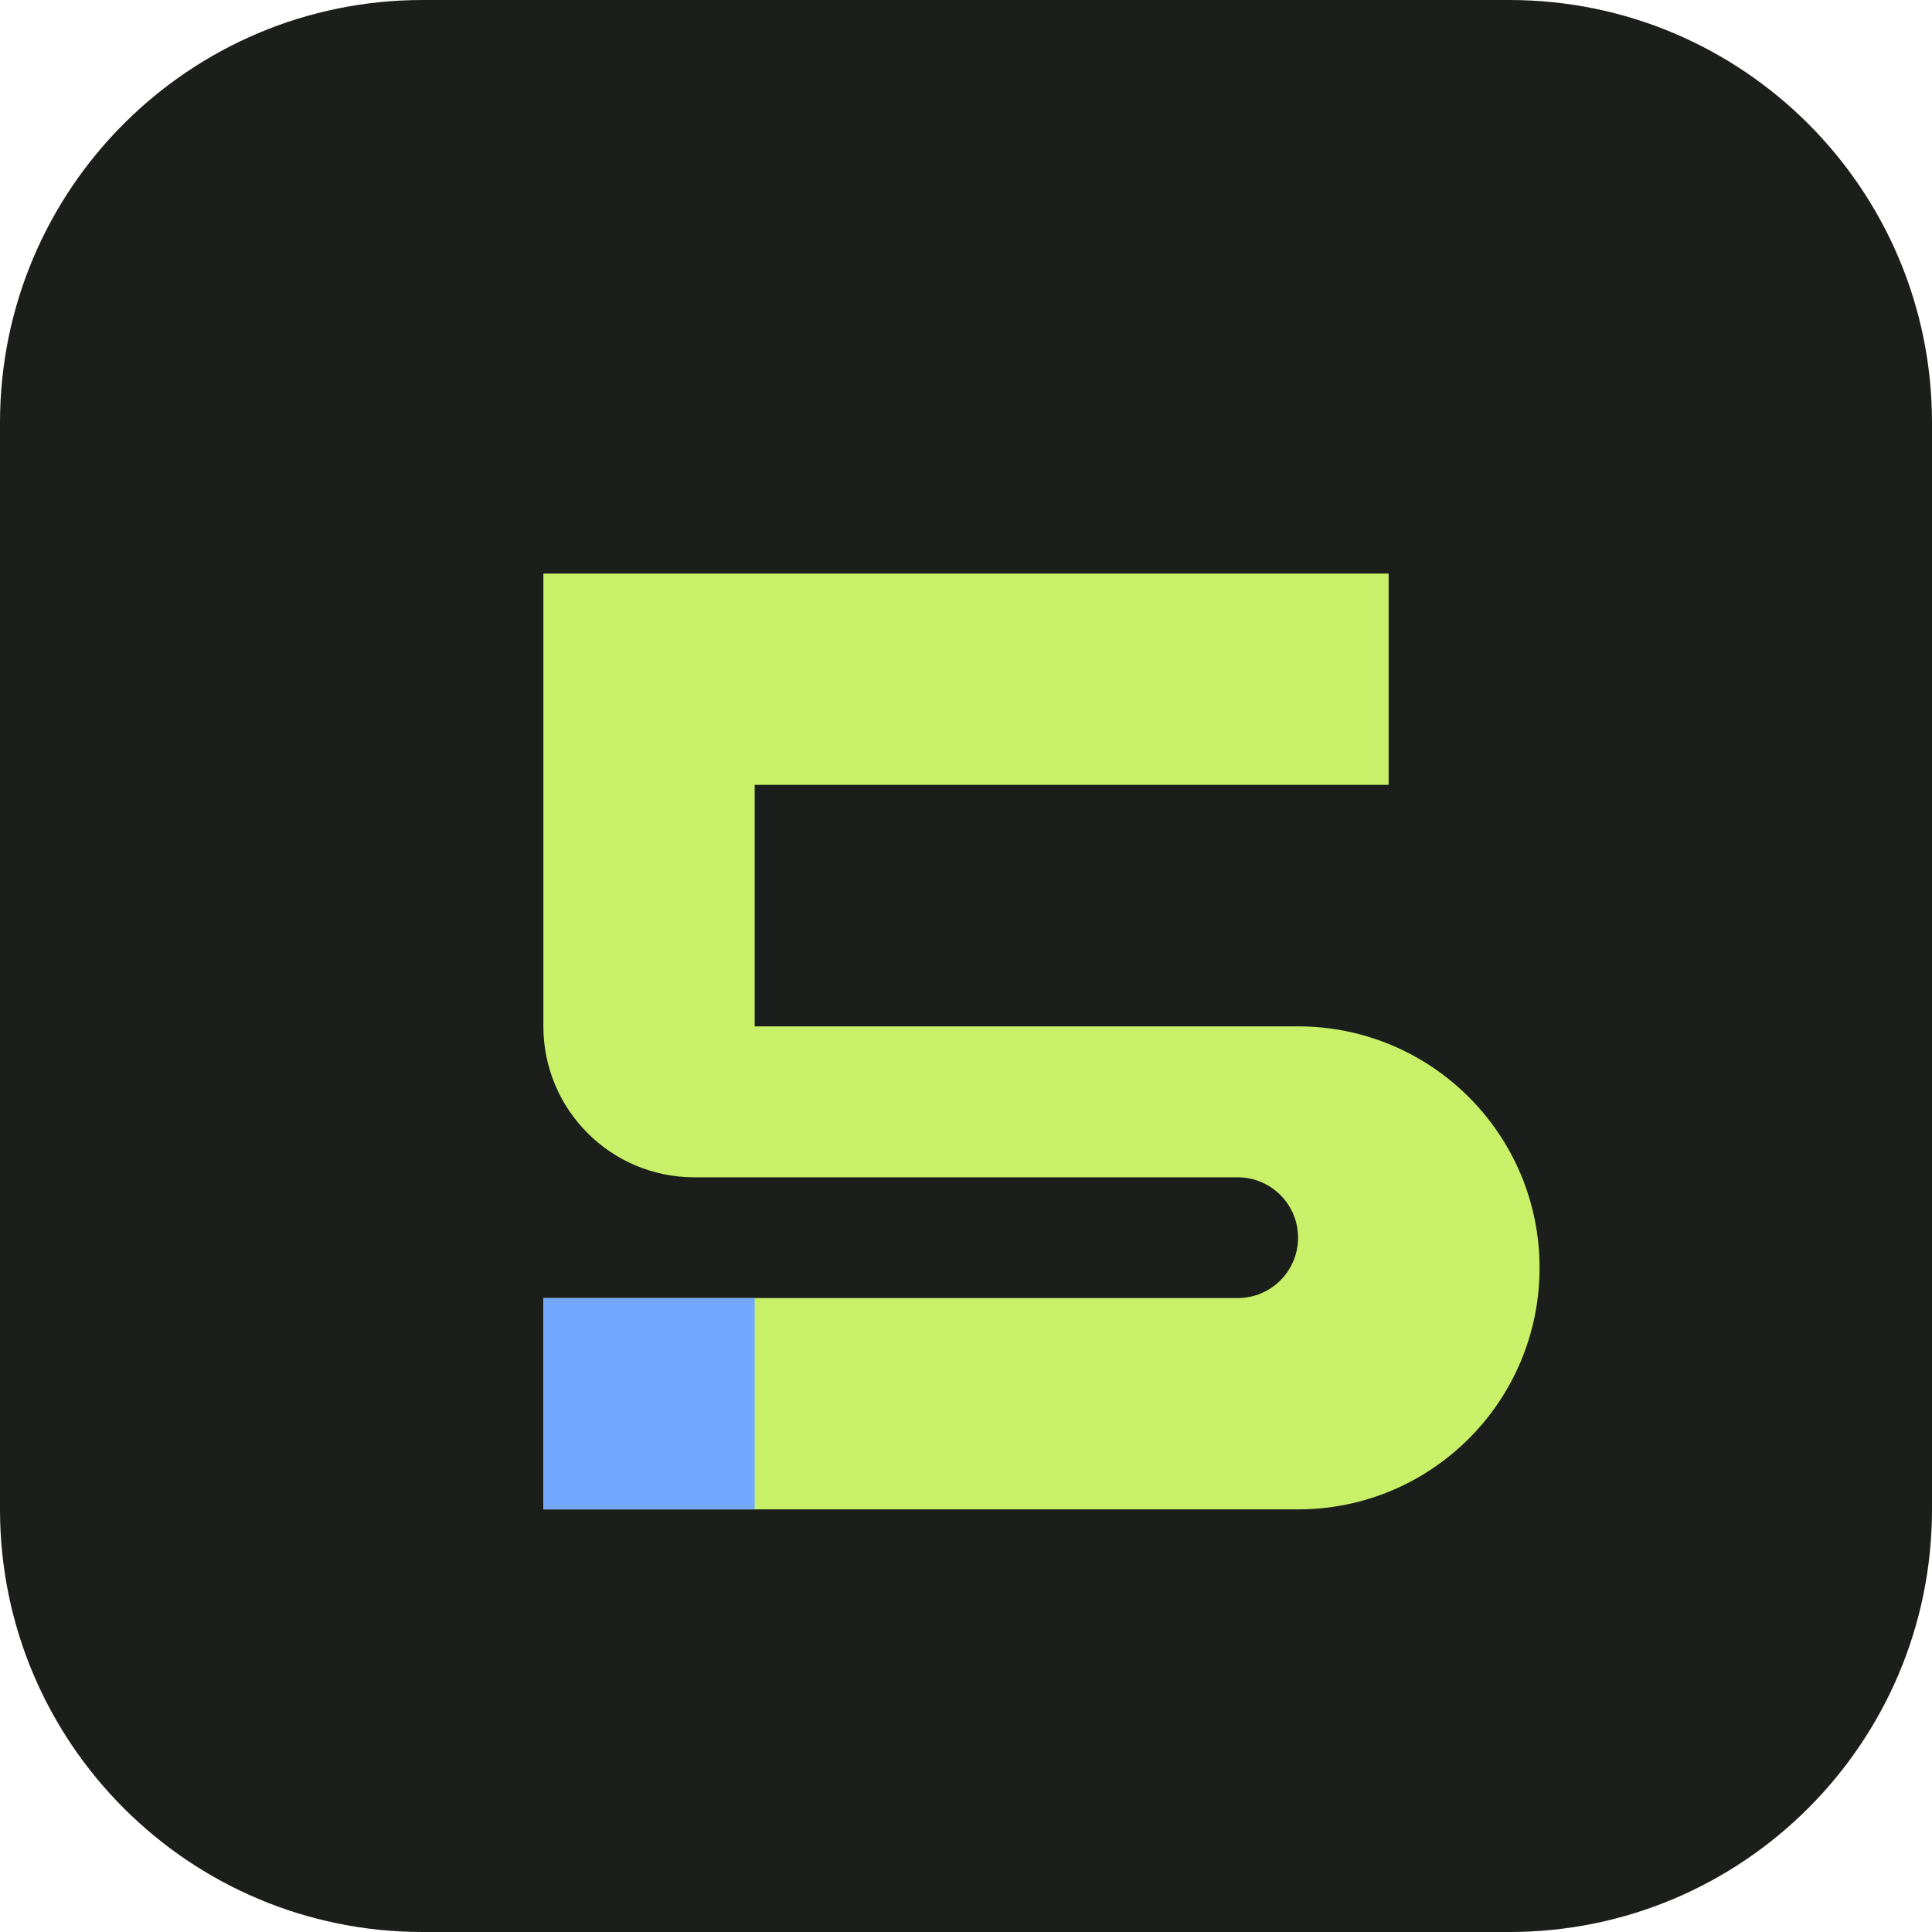
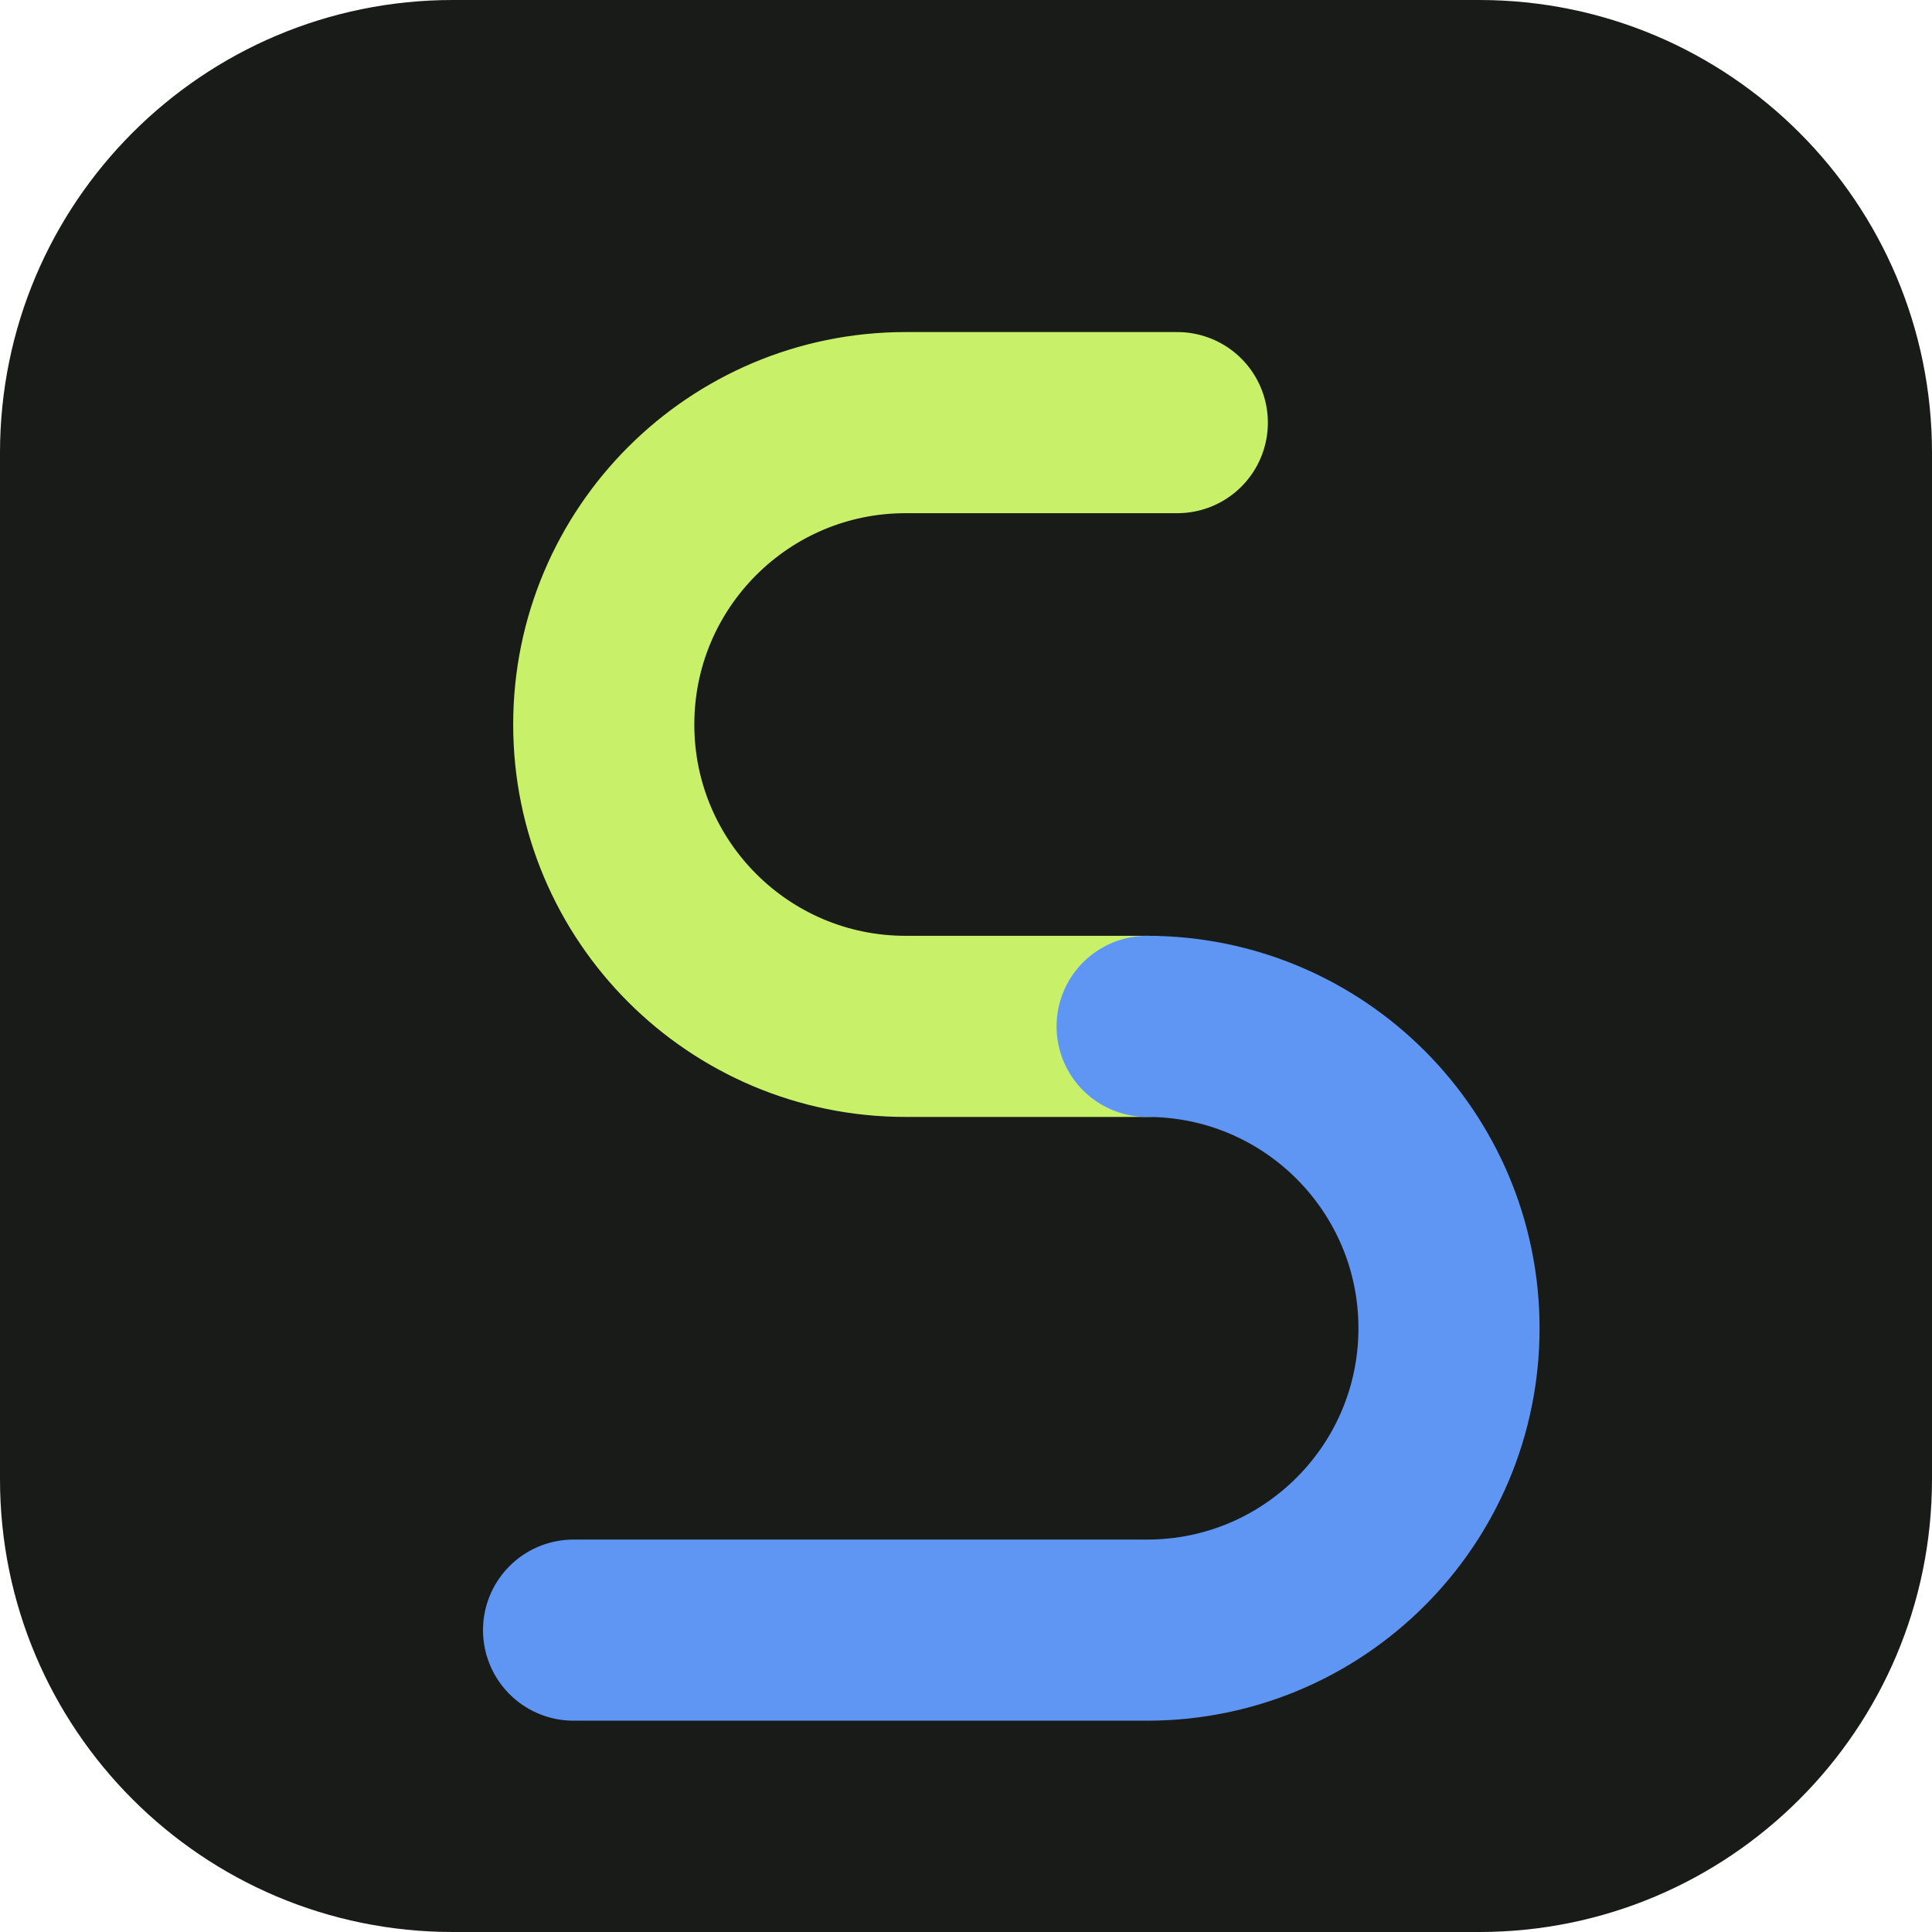
- <svg xmlns="http://www.w3.org/2000/svg" viewBox="0 0 64 64">
-   <rect width="64" height="64" rx="14" fill="#1b1e1a" />
-   <path d="M18 19h28v7H25v8h18a8 8 0 0 1 0 16H18v-7h23a2 2 0 0 0 0-4H23a5 5 0 0 1-5-5V19Z" fill="#c8f169" />
-   <path d="M18 43h7v7h-7z" fill="#74a7ff" />
+ <svg xmlns="http://www.w3.org/2000/svg" viewBox="0 0 64 64" role="img" aria-labelledby="title">
+   <rect width="64" height="64" rx="15" fill="#181B17" />
+   <path d="M39 14H30A10 10 0 0 0 30 34H38" fill="none" stroke="#C8F169" stroke-width="6" stroke-linecap="round" stroke-linejoin="round" />
+   <path d="M38 34A10 10 0 0 1 38 54H19" fill="none" stroke="#5F96F4" stroke-width="6" stroke-linecap="round" stroke-linejoin="round" />
</svg>
